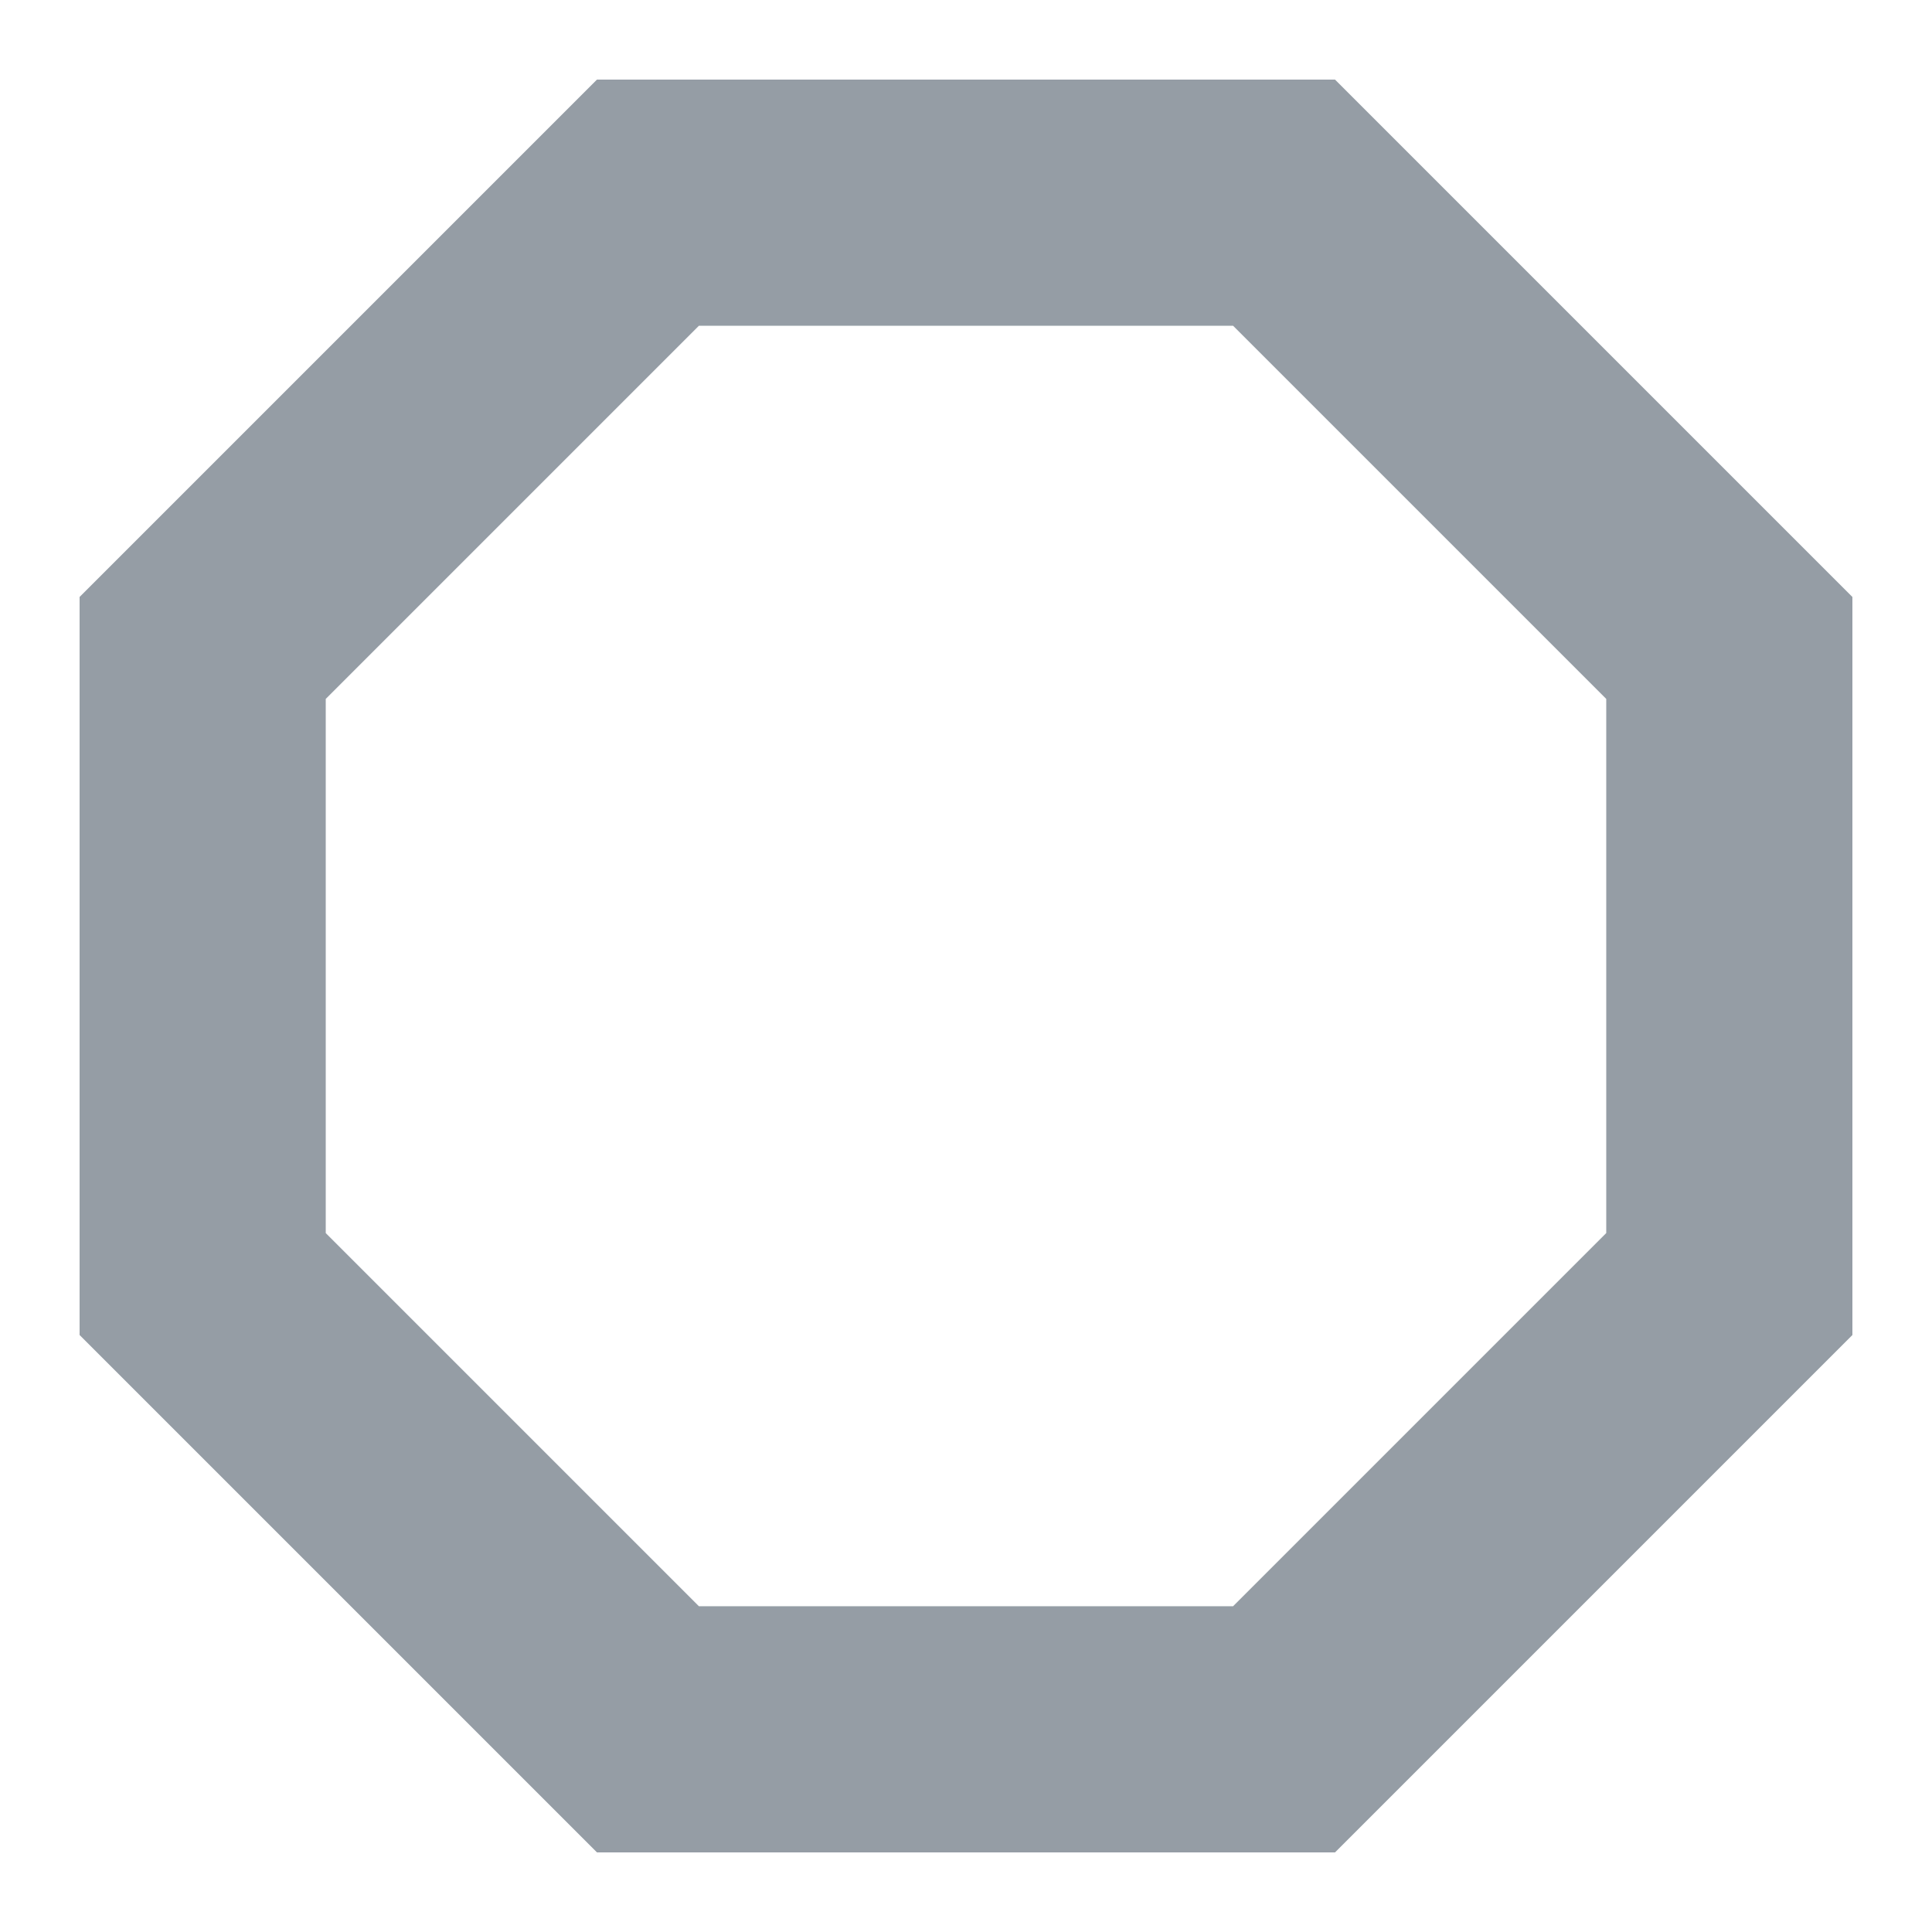
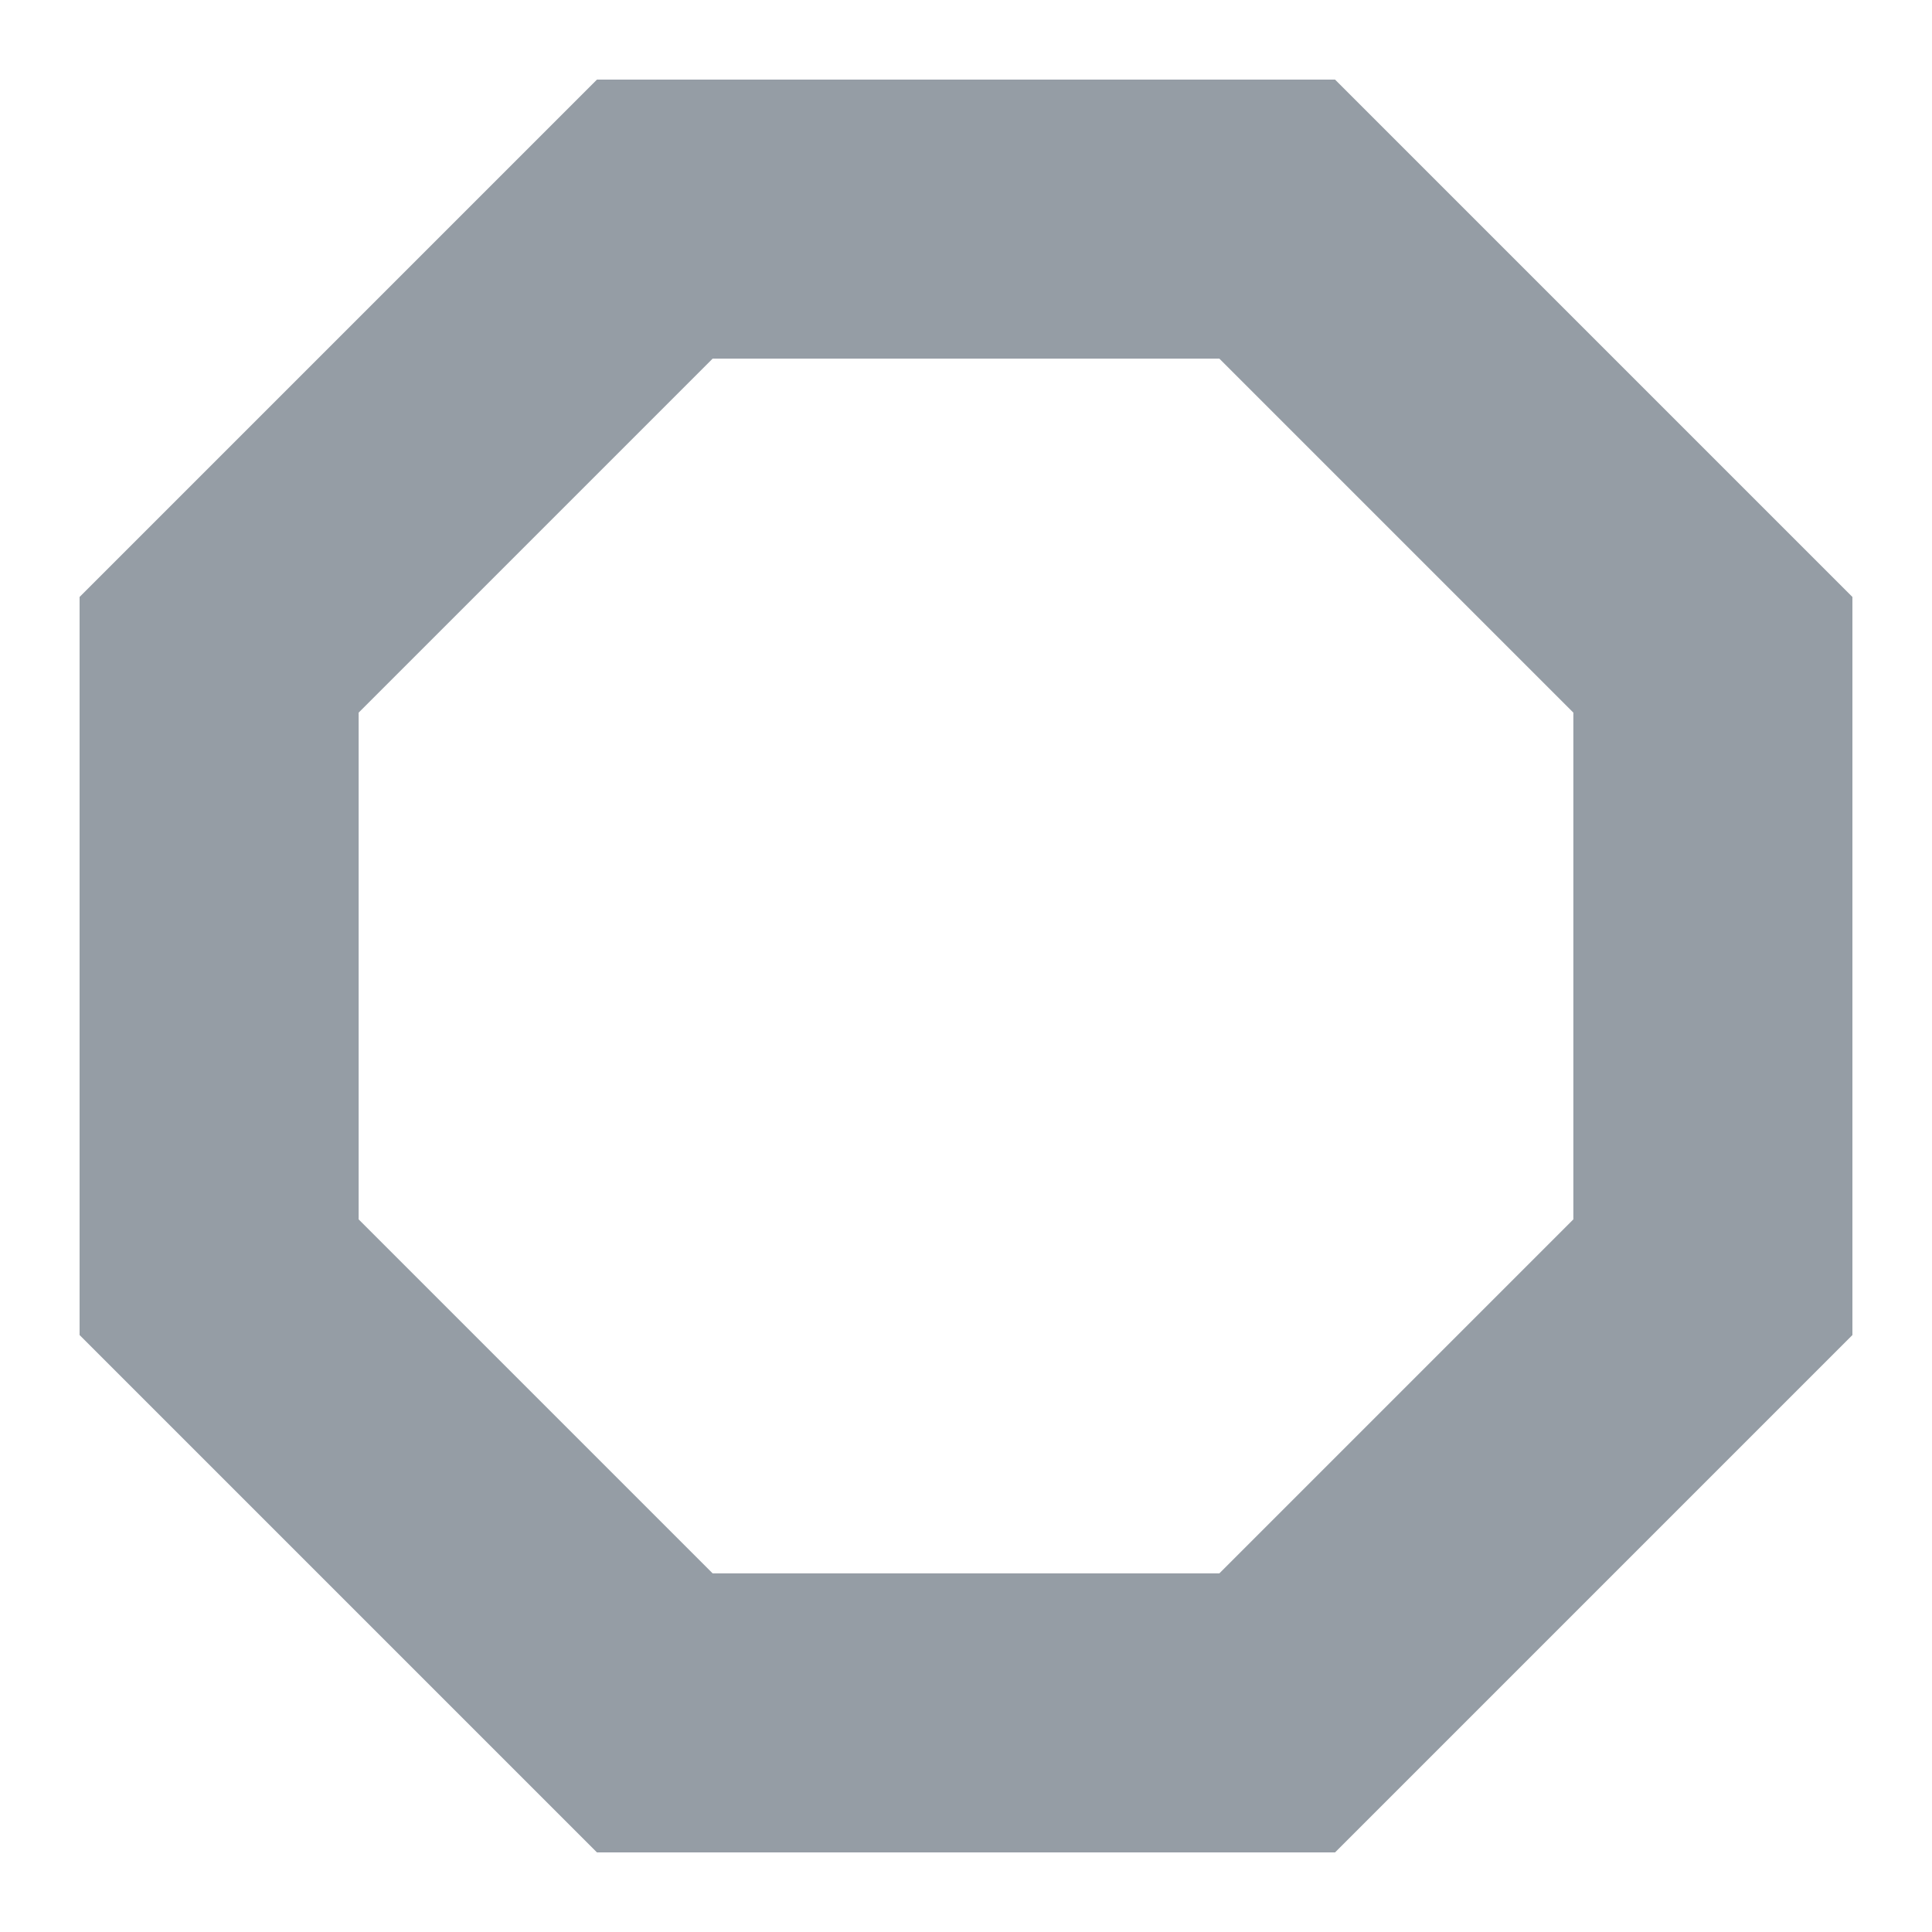
<svg xmlns="http://www.w3.org/2000/svg" width="100%" height="100%" viewBox="0 0 100 100" version="1.1" xml:space="preserve" style="fill-rule:evenodd;clip-rule:evenodd;stroke-linejoin:round;stroke-miterlimit:2;">
-   <g transform="matrix(1.10244,0,0,1.10244,-5.12222,-5.12222)">
-     <path d="M91.617,32.674L67.326,8.383L32.674,8.383L8.383,32.674L8.383,67.326L32.674,91.617L67.326,91.617L91.617,67.326L91.617,32.674ZM62.539,19.94L80.06,37.461L80.06,62.539L62.539,80.06L37.461,80.06L19.94,62.539L19.94,37.461L37.461,19.94L62.539,19.94Z" style="fill:rgb(149,157,165);" />
-   </g>
+   <path d="M95.881,30.899L69.101,4.119L30.899,4.119L4.119,30.899L4.119,69.101L30.899,95.881L69.101,95.881L95.881,69.101L95.881,30.899ZM63.114,18.563L81.437,36.886L81.437,63.114L63.114,81.437L36.886,81.437L18.563,63.114L18.563,36.886L36.886,18.563L63.114,18.563Z" style="fill:rgb(149,157,165);" />
</svg>
